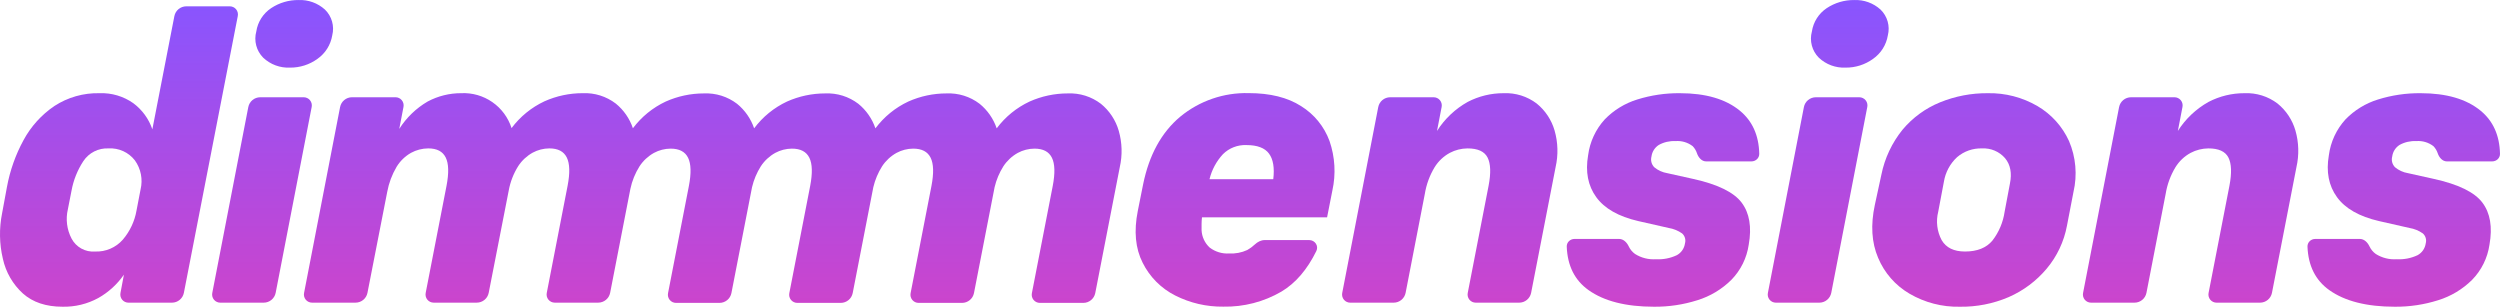
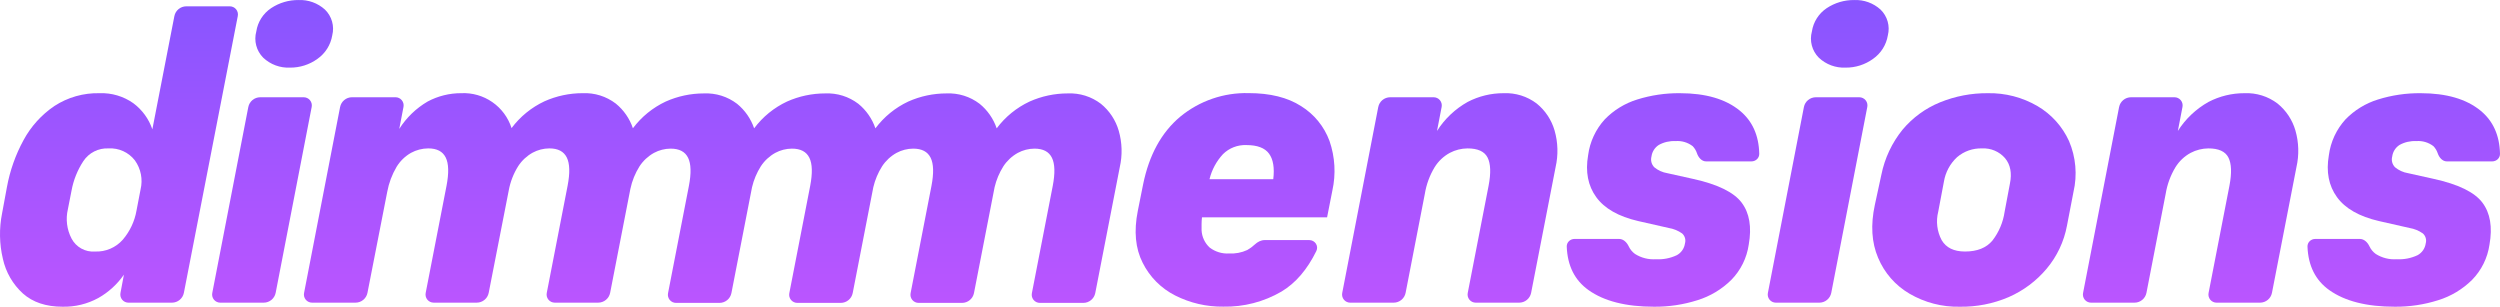
<svg xmlns="http://www.w3.org/2000/svg" width="652" height="80" fill="none">
  <path d="M55.36 76.415a2.118 2.118 0 0 0 2.08 2.52h11.335a3.177 3.177 0 0 0 3.12-2.572l9.394-48.478a2.118 2.118 0 0 0-2.08-2.52H67.874a3.177 3.177 0 0 0-3.12 2.572L55.36 76.415Z" fill="url(#a)" />
  <path d="M71.873 17.05a9.537 9.537 0 0 0 3.76.586 11.995 11.995 0 0 0 7.15-2.276 9.339 9.339 0 0 0 3.867-6.14 6.973 6.973 0 0 0-1.907-6.724A9.664 9.664 0 0 0 77.858.008a12.716 12.716 0 0 0-7.15 2.118 8.917 8.917 0 0 0-3.867 6.087 7.049 7.049 0 0 0 1.8 6.83 9.534 9.534 0 0 0 3.232 2.008Z" fill="url(#b)" />
  <path fill-rule="evenodd" clip-rule="evenodd" d="M31.415 76.426a2.118 2.118 0 0 0 2.082 2.51h11.34a3.177 3.177 0 0 0 3.12-2.57l14.06-72.195a2.118 2.118 0 0 0-2.079-2.522H48.593a3.177 3.177 0 0 0-3.12 2.57l-5.739 29.51a14.156 14.156 0 0 0-4.989-6.83 14.327 14.327 0 0 0-8.781-2.593 20.674 20.674 0 0 0-11.769 3.335 25.223 25.223 0 0 0-8.05 8.893 41.021 41.021 0 0 0-4.333 12.228l-1.27 6.882A27.671 27.671 0 0 0 .752 67.5a17.18 17.18 0 0 0 5.233 9.052c2.585 2.294 6.027 3.441 10.328 3.441a18.577 18.577 0 0 0 9.332-2.276 20.122 20.122 0 0 0 6.673-6.088l-.904 4.796ZM24.567 39.5a7.418 7.418 0 0 1 3.727-.794 8.085 8.085 0 0 1 6.885 3.123 9.271 9.271 0 0 1 1.483 7.57l-1.059 5.505a15.877 15.877 0 0 1-3.548 7.57 9.119 9.119 0 0 1-7.267 3.123 6.359 6.359 0 0 1-6.133-3.388 11.047 11.047 0 0 1-.954-7.623l.954-4.87a20.839 20.839 0 0 1 3.072-7.676 7.414 7.414 0 0 1 2.84-2.54Z" fill="url(#c)" />
  <path d="M463.142 78.936a2.118 2.118 0 0 1-2.08-2.52l9.394-48.48a3.177 3.177 0 0 1 3.12-2.571h11.335a2.118 2.118 0 0 1 2.08 2.52l-9.394 48.478a3.178 3.178 0 0 1-3.12 2.573h-11.335Z" fill="url(#d)" />
  <path d="M481.335 17.636a9.54 9.54 0 0 1-6.991-2.594 7.051 7.051 0 0 1-1.801-6.829 8.913 8.913 0 0 1 3.867-6.087 12.715 12.715 0 0 1 7.15-2.118 9.665 9.665 0 0 1 6.885 2.488 6.98 6.98 0 0 1 1.907 6.723 9.336 9.336 0 0 1-3.867 6.14 11.994 11.994 0 0 1-7.15 2.277Z" fill="url(#e)" />
  <path d="M92.718 78.932a3.177 3.177 0 0 0 3.119-2.567l5.154-26.336a19.852 19.852 0 0 1 2.436-6.511 10.453 10.453 0 0 1 3.761-3.653 9.473 9.473 0 0 1 4.502-1.164c2.267 0 3.771.794 4.555 2.382.784 1.588.847 4.044.212 7.358l-5.442 27.97a2.118 2.118 0 0 0 2.08 2.52h11.243a3.177 3.177 0 0 0 3.118-2.565l5.218-26.655a17.931 17.931 0 0 1 2.489-6.405 10.722 10.722 0 0 1 3.761-3.494 9.26 9.26 0 0 1 4.343-1.111c2.267 0 3.771.794 4.555 2.382.784 1.588.847 4.044.211 7.358l-5.441 27.97a2.118 2.118 0 0 0 2.08 2.52h11.335a3.179 3.179 0 0 0 3.12-2.569l5.177-26.59.028-.15.028-.146.043-.212a17.953 17.953 0 0 1 2.39-5.897 10.722 10.722 0 0 1 3.761-3.493 9.261 9.261 0 0 1 4.343-1.112c2.267 0 3.771.794 4.555 2.382.783 1.588.847 4.044.211 7.358l-5.441 27.97a2.118 2.118 0 0 0 2.08 2.521h11.335a3.177 3.177 0 0 0 3.119-2.57l5.372-27.585a17.91 17.91 0 0 1 2.295-5.47 10.722 10.722 0 0 1 3.761-3.494 9.261 9.261 0 0 1 4.343-1.112c2.267 0 3.771.794 4.555 2.382.783 1.588.847 4.044.211 7.358l-5.441 27.97a2.118 2.118 0 0 0 2.08 2.521h11.335a3.178 3.178 0 0 0 3.12-2.57l5.372-27.59a17.935 17.935 0 0 1 2.294-5.465 10.713 10.713 0 0 1 3.761-3.494 9.261 9.261 0 0 1 4.343-1.112c2.266 0 3.771.794 4.554 2.382.784 1.588.848 4.044.212 7.358l-5.441 27.97a2.118 2.118 0 0 0 2.08 2.521h11.335a3.177 3.177 0 0 0 3.119-2.57l5.372-27.585a17.912 17.912 0 0 1 2.295-5.47 10.713 10.713 0 0 1 3.761-3.494 9.261 9.261 0 0 1 4.343-1.112c2.266 0 3.771.794 4.555 2.382.783 1.588.847 4.044.211 7.358l-5.441 27.97a2.118 2.118 0 0 0 2.08 2.521h11.335a3.177 3.177 0 0 0 3.119-2.57l6.385-32.79a19.05 19.05 0 0 0-.264-9.53 14.106 14.106 0 0 0-4.661-7.04 13.278 13.278 0 0 0-8.633-2.7 24.367 24.367 0 0 0-9.957 2.118 22.793 22.793 0 0 0-8.579 6.986 14.11 14.11 0 0 0-4.461-6.404 13.278 13.278 0 0 0-8.633-2.7 24.376 24.376 0 0 0-9.958 2.118 22.798 22.798 0 0 0-8.578 6.986 14.111 14.111 0 0 0-4.461-6.404 13.278 13.278 0 0 0-8.633-2.7 24.37 24.37 0 0 0-9.957 2.118 22.793 22.793 0 0 0-8.579 6.986 14.111 14.111 0 0 0-4.461-6.404 13.278 13.278 0 0 0-8.633-2.7 24.37 24.37 0 0 0-9.957 2.118 22.806 22.806 0 0 0-8.565 6.967 14.1 14.1 0 0 0-4.475-6.446 13.278 13.278 0 0 0-8.633-2.7 24.373 24.373 0 0 0-9.957 2.118 22.807 22.807 0 0 0-8.581 6.987 13.113 13.113 0 0 0-5.02-6.781 13.132 13.132 0 0 0-8.115-2.324c-3.047-.01-6.05.736-8.739 2.17a21.74 21.74 0 0 0-7.414 7.147l1.104-5.74a2.118 2.118 0 0 0-2.08-2.518H91.812a3.177 3.177 0 0 0-3.12 2.572l-9.394 48.479a2.118 2.118 0 0 0 2.08 2.52h11.34Z" fill="url(#f)" />
  <path fill-rule="evenodd" clip-rule="evenodd" d="M341.439 62.61c1.499 0 2.522 1.514 1.861 2.859-2.385 4.857-5.423 8.386-9.113 10.587a28.96 28.96 0 0 1-15.147 3.917 26.996 26.996 0 0 1-12.553-2.911 19.062 19.062 0 0 1-8.474-8.523c-1.907-3.74-2.33-8.258-1.271-13.552l1.377-6.881c1.561-7.686 4.791-13.58 9.692-17.68a26.979 26.979 0 0 1 17.849-6.141c5.579 0 10.134 1.13 13.665 3.388a18.002 18.002 0 0 1 7.415 9.105 23.813 23.813 0 0 1 .741 12.916l-1.377 6.987h-32.626c-.069.58-.104 1.163-.106 1.747v1.641a6.557 6.557 0 0 0 2.119 4.5 7.577 7.577 0 0 0 5.084 1.535 9.93 9.93 0 0 0 4.714-.9c.717-.404 1.38-.893 1.977-1.454.711-.668 1.612-1.14 2.589-1.14h11.584Zm-26.001-15.88h16.631c.353-2.965-.018-5.188-1.113-6.67-1.094-1.483-3.054-2.224-5.879-2.224a8.21 8.21 0 0 0-6.143 2.382 14.82 14.82 0 0 0-3.496 6.511Z" fill="url(#g)" />
  <path d="M363.466 78.936a3.178 3.178 0 0 0 3.12-2.572l5.009-25.802a19.47 19.47 0 0 1 2.542-6.934 10.593 10.593 0 0 1 3.972-3.759 10.049 10.049 0 0 1 4.608-1.164c2.683-.008 4.431.787 5.243 2.382.812 1.595.901 4.047.265 7.358l-5.441 27.97a2.118 2.118 0 0 0 2.079 2.52h11.336a3.177 3.177 0 0 0 3.119-2.569l6.385-32.791a19.153 19.153 0 0 0-.265-9.529 14.098 14.098 0 0 0-4.66-7.04 13.301 13.301 0 0 0-8.633-2.7 20.134 20.134 0 0 0-9.375 2.276 22.483 22.483 0 0 0-7.998 7.57l1.21-6.269a2.119 2.119 0 0 0-2.081-2.518h-11.337a3.178 3.178 0 0 0-3.12 2.572l-9.394 48.479a2.118 2.118 0 0 0 2.08 2.52h11.336Z" fill="url(#h)" />
  <path d="M559.797 76.365a3.178 3.178 0 0 1-3.12 2.57h-11.336a2.117 2.117 0 0 1-2.079-2.52l9.394-48.478a3.177 3.177 0 0 1 3.12-2.572h11.337a2.118 2.118 0 0 1 2.08 2.518l-1.209 6.269a22.483 22.483 0 0 1 7.998-7.57 20.133 20.133 0 0 1 9.374-2.276c3.105-.136 6.16.819 8.633 2.7a14.1 14.1 0 0 1 4.661 7.04c.889 3.103.98 6.38.265 9.529l-6.385 32.791a3.177 3.177 0 0 1-3.119 2.57h-11.336a2.118 2.118 0 0 1-2.08-2.522l5.442-27.97c.635-3.31.547-5.762-.265-7.357-.812-1.596-2.56-2.39-5.243-2.383a10.046 10.046 0 0 0-4.608 1.165 10.588 10.588 0 0 0-3.973 3.759 19.509 19.509 0 0 0-2.542 6.934l-5.009 25.803Z" fill="url(#i)" />
  <path d="M432.609 37.805a8.087 8.087 0 0 1 4.343-1.006 6.496 6.496 0 0 1 4.502 1.323 4.869 4.869 0 0 1 1.11 1.836c.364 1.09 1.228 2.134 2.378 2.134h11.838c1.12 0 2.059-.873 2.033-1.992-.111-4.818-1.802-8.565-5.071-11.242-3.708-3.035-8.916-4.552-15.625-4.552a36.148 36.148 0 0 0-11.122 1.641 20.047 20.047 0 0 0-8.474 5.188 17.19 17.19 0 0 0-4.343 9.37c-.742 4.298-.036 7.933 2.118 10.904s5.808 5.054 10.964 6.247l7.944 1.8a8.405 8.405 0 0 1 3.496 1.428 2.537 2.537 0 0 1 .741 2.594 4.134 4.134 0 0 1-2.118 3.07 11.216 11.216 0 0 1-5.456 1.06 9.05 9.05 0 0 1-5.455-1.377 5.13 5.13 0 0 1-1.634-1.967c-.483-1.024-1.375-1.95-2.507-1.95h-11.633c-1.132 0-2.077.89-2.032 2.02.194 4.988 2.087 8.76 5.678 11.32 4.06 2.893 9.762 4.34 17.107 4.34 3.826.032 7.633-.54 11.281-1.694a21.645 21.645 0 0 0 8.845-5.293 16.493 16.493 0 0 0 4.555-9.211c.812-4.588.194-8.24-1.854-10.958-2.048-2.717-6.285-4.782-12.711-6.193l-6.674-1.482a7.075 7.075 0 0 1-3.389-1.535 2.914 2.914 0 0 1-.742-2.806 4.24 4.24 0 0 1 1.907-3.017Z" fill="url(#j)" />
  <path d="M630.138 36.799a8.087 8.087 0 0 0-4.343 1.006 4.223 4.223 0 0 0-1.906 3.017 2.908 2.908 0 0 0 .741 2.805 7.079 7.079 0 0 0 3.39 1.536l6.673 1.482c6.426 1.411 10.664 3.476 12.711 6.193 2.048 2.718 2.666 6.37 1.854 10.958a16.487 16.487 0 0 1-4.555 9.21 21.639 21.639 0 0 1-8.845 5.294 36.385 36.385 0 0 1-11.281 1.694c-7.344 0-13.047-1.447-17.107-4.34-3.591-2.56-5.484-6.332-5.678-11.32-.044-1.13.901-2.02 2.032-2.02h11.633c1.132 0 2.024.926 2.507 1.95a5.121 5.121 0 0 0 1.635 1.968 9.046 9.046 0 0 0 5.455 1.375c1.878.11 3.754-.253 5.455-1.058a4.14 4.14 0 0 0 2.119-3.07 2.546 2.546 0 0 0-.742-2.594 8.405 8.405 0 0 0-3.496-1.43l-7.944-1.8c-5.155-1.192-8.81-3.275-10.964-6.246-2.154-2.971-2.86-6.606-2.118-10.905a17.19 17.19 0 0 1 4.343-9.37 20.053 20.053 0 0 1 8.474-5.187 36.148 36.148 0 0 1 11.122-1.641c6.709 0 11.917 1.517 15.625 4.552 3.27 2.677 4.96 6.424 5.071 11.242.026 1.12-.913 1.992-2.033 1.992h-11.838c-1.15 0-2.014-1.044-2.377-2.134a4.871 4.871 0 0 0-1.111-1.836 6.496 6.496 0 0 0-4.502-1.323Z" fill="url(#k)" />
  <path fill-rule="evenodd" clip-rule="evenodd" d="M498.019 76.606a24.914 24.914 0 0 0 13.082 3.388c4.384.071 8.734-.784 12.764-2.509a27.11 27.11 0 0 0 9.905-7.41 24.346 24.346 0 0 0 5.296-11.223l1.695-8.787a21.414 21.414 0 0 0-1.165-13.287 20.325 20.325 0 0 0-8.21-9.105 24.763 24.763 0 0 0-12.976-3.367 32.285 32.285 0 0 0-12.446 2.382 25.07 25.07 0 0 0-9.746 7.094 27.256 27.256 0 0 0-5.561 11.804l-1.695 7.835c-1.13 5.23-.847 9.835.848 13.816a19.564 19.564 0 0 0 8.209 9.37Zm12.394-35.625a9.533 9.533 0 0 1 6.514-2.276 7.418 7.418 0 0 1 5.985 2.54c1.412 1.694 1.836 3.918 1.271 6.67l-1.377 7.305a16.01 16.01 0 0 1-3.178 7.517c-1.589 1.906-3.972 2.859-7.15 2.859-2.913 0-4.926-.985-6.091-2.965a10.365 10.365 0 0 1-.9-7.41l1.483-7.835a11.166 11.166 0 0 1 3.443-6.405Z" fill="url(#l)" />
  <defs>
    <linearGradient id="a" x1="326" y1="0" x2="326" y2="80" gradientUnits="userSpaceOnUse">
      <stop stop-color="#85F" />
-       <stop offset="1" stop-color="#C4C" />
+       <stop offset="1" stop-color="#B5F" />
    </linearGradient>
    <linearGradient id="b" x1="326" y1="0" x2="326" y2="80" gradientUnits="userSpaceOnUse">
      <stop stop-color="#85F" />
-       <stop offset="1" stop-color="#C4C" />
+       <stop offset="1" stop-color="#B5F" />
    </linearGradient>
    <linearGradient id="c" x1="326" y1="0" x2="326" y2="80" gradientUnits="userSpaceOnUse">
      <stop stop-color="#85F" />
-       <stop offset="1" stop-color="#C4C" />
+       <stop offset="1" stop-color="#B5F" />
    </linearGradient>
    <linearGradient id="d" x1="326" y1="0" x2="326" y2="80" gradientUnits="userSpaceOnUse">
      <stop stop-color="#85F" />
-       <stop offset="1" stop-color="#C4C" />
+       <stop offset="1" stop-color="#B5F" />
    </linearGradient>
    <linearGradient id="e" x1="326" y1="0" x2="326" y2="80" gradientUnits="userSpaceOnUse">
      <stop stop-color="#85F" />
-       <stop offset="1" stop-color="#C4C" />
+       <stop offset="1" stop-color="#B5F" />
    </linearGradient>
    <linearGradient id="f" x1="326" y1="0" x2="326" y2="80" gradientUnits="userSpaceOnUse">
      <stop stop-color="#85F" />
-       <stop offset="1" stop-color="#C4C" />
+       <stop offset="1" stop-color="#B5F" />
    </linearGradient>
    <linearGradient id="g" x1="326" y1="0" x2="326" y2="80" gradientUnits="userSpaceOnUse">
      <stop stop-color="#85F" />
-       <stop offset="1" stop-color="#C4C" />
+       <stop offset="1" stop-color="#B5F" />
    </linearGradient>
    <linearGradient id="h" x1="326" y1="0" x2="326" y2="80" gradientUnits="userSpaceOnUse">
      <stop stop-color="#85F" />
-       <stop offset="1" stop-color="#C4C" />
+       <stop offset="1" stop-color="#B5F" />
    </linearGradient>
    <linearGradient id="i" x1="326" y1="0" x2="326" y2="80" gradientUnits="userSpaceOnUse">
      <stop stop-color="#85F" />
-       <stop offset="1" stop-color="#C4C" />
+       <stop offset="1" stop-color="#B5F" />
    </linearGradient>
    <linearGradient id="j" x1="326" y1="0" x2="326" y2="80" gradientUnits="userSpaceOnUse">
      <stop stop-color="#85F" />
-       <stop offset="1" stop-color="#C4C" />
+       <stop offset="1" stop-color="#B5F" />
    </linearGradient>
    <linearGradient id="k" x1="326" y1="0" x2="326" y2="80" gradientUnits="userSpaceOnUse">
      <stop stop-color="#85F" />
-       <stop offset="1" stop-color="#C4C" />
+       <stop offset="1" stop-color="#B5F" />
    </linearGradient>
    <linearGradient id="l" x1="326" y1="0" x2="326" y2="80" gradientUnits="userSpaceOnUse">
      <stop stop-color="#85F" />
-       <stop offset="1" stop-color="#C4C" />
+       <stop offset="1" stop-color="#B5F" />
    </linearGradient>
  </defs>
</svg>
